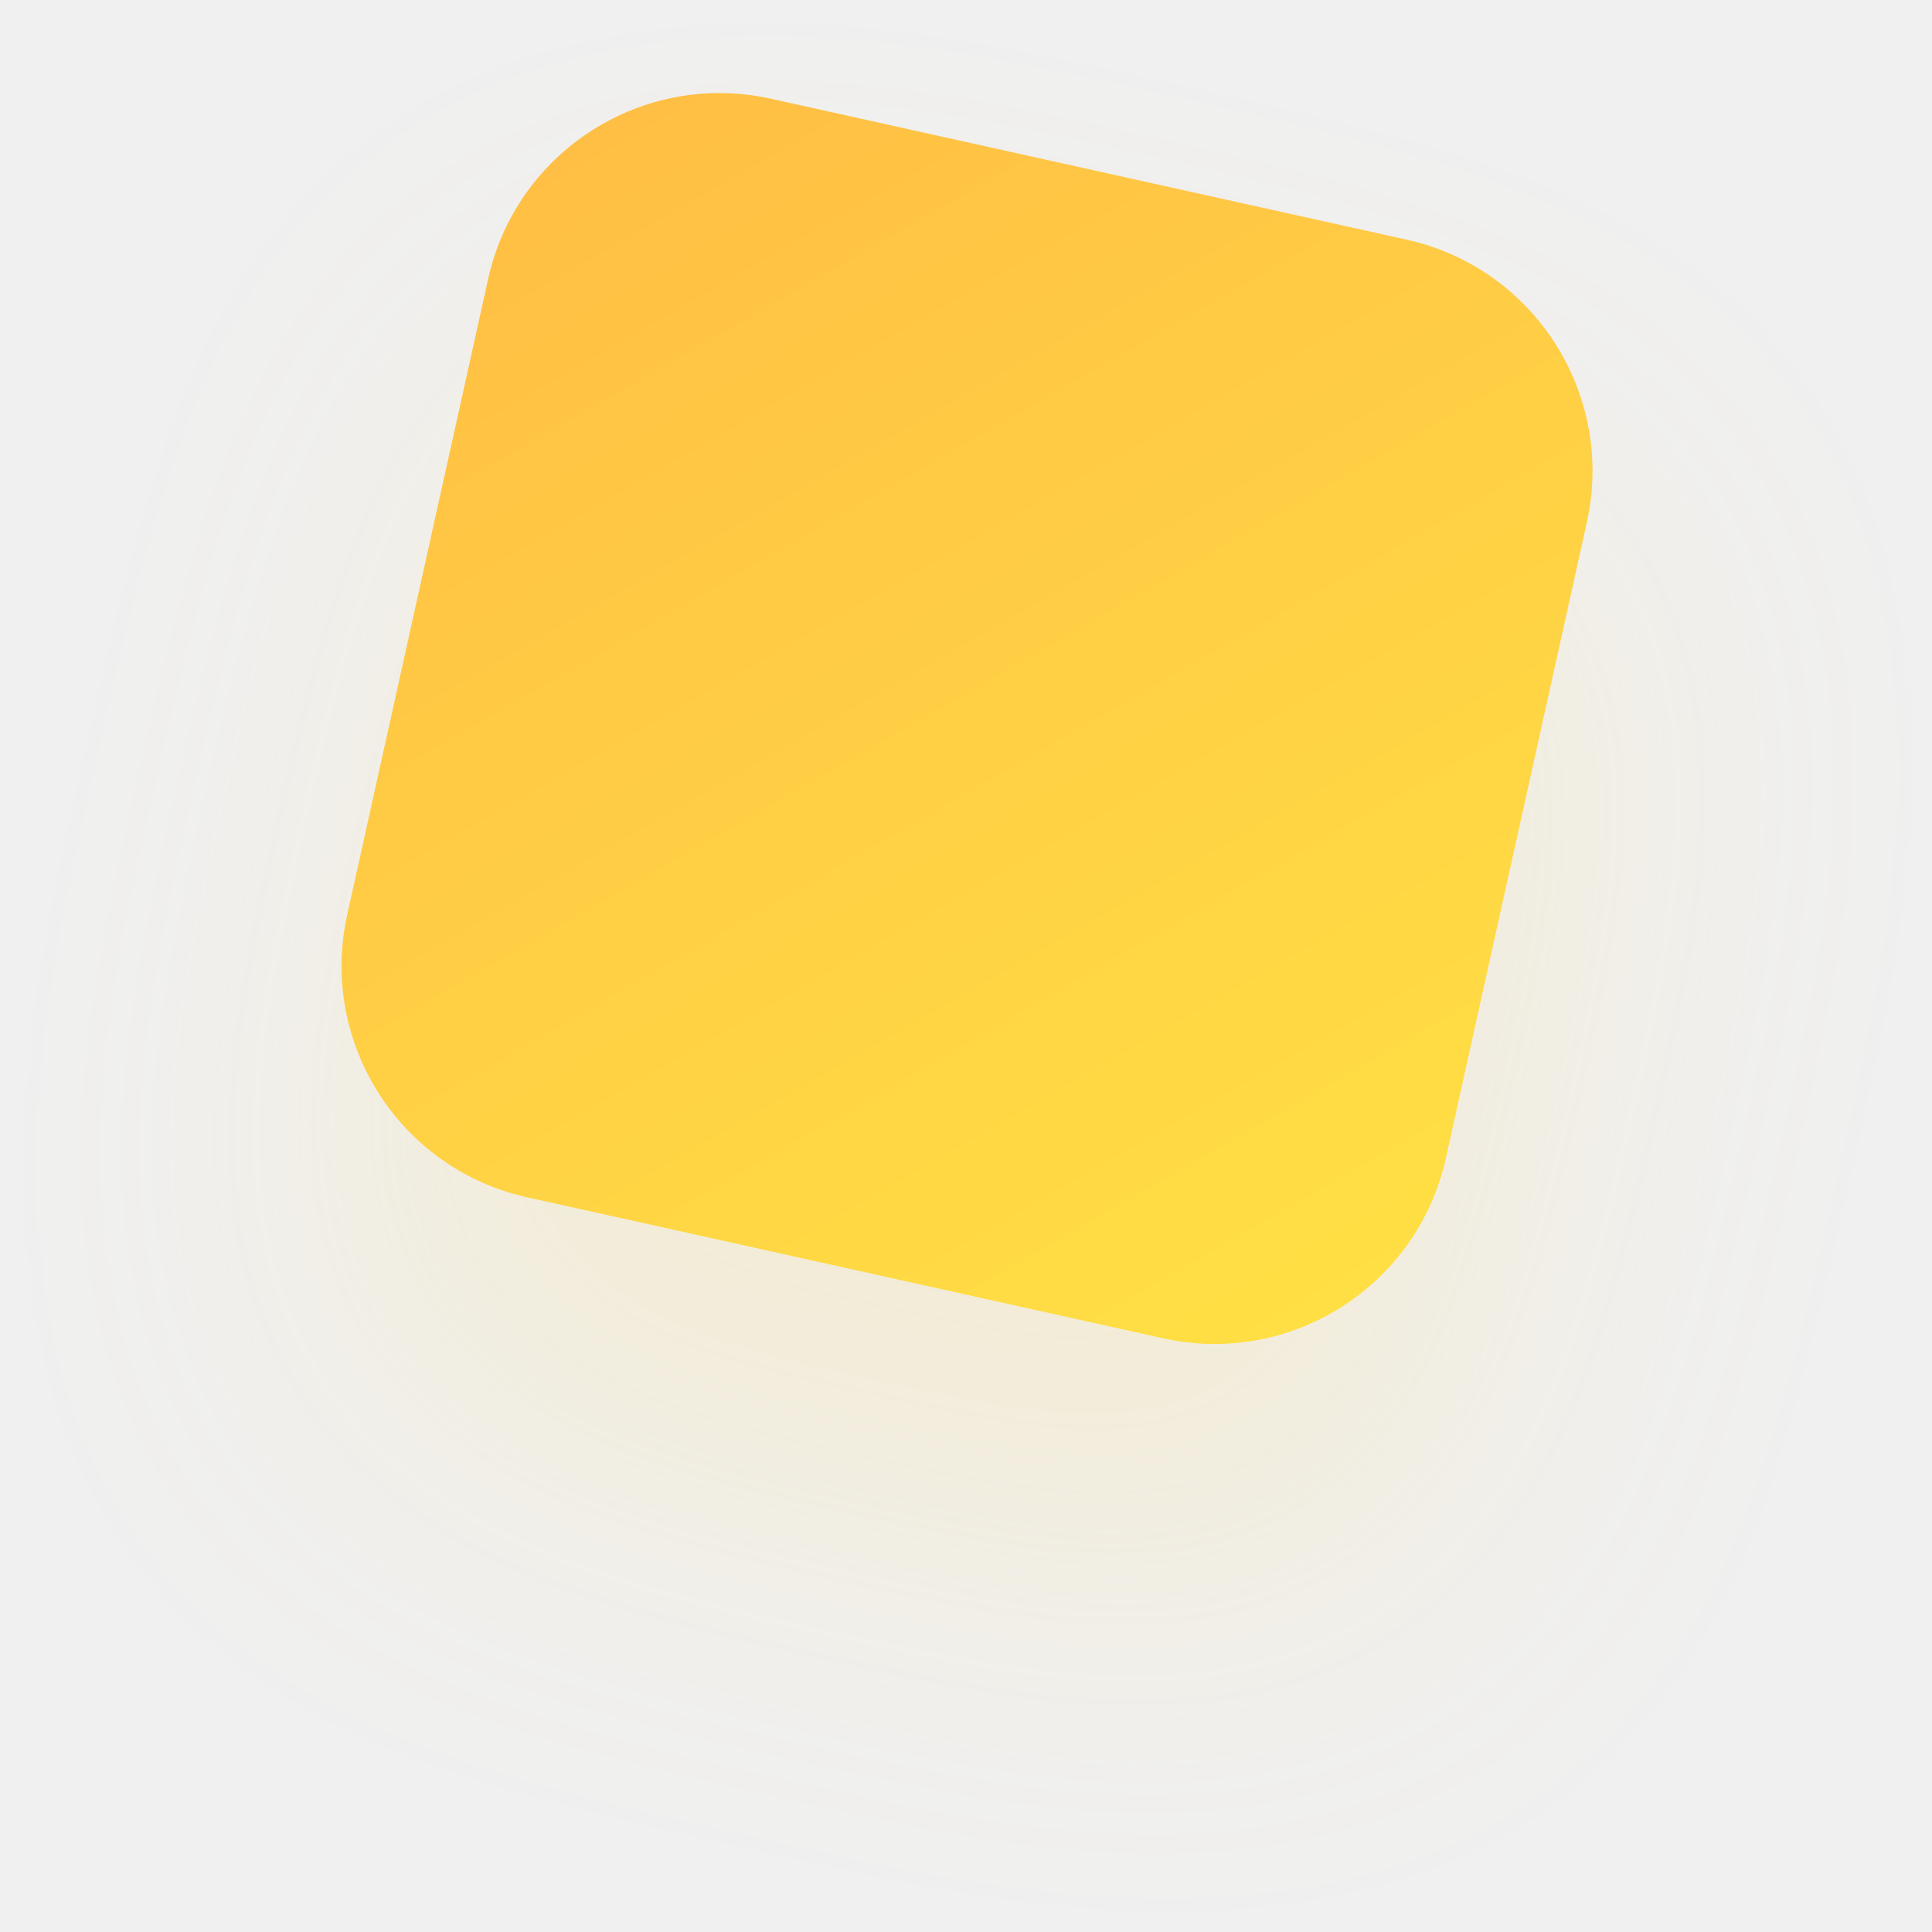
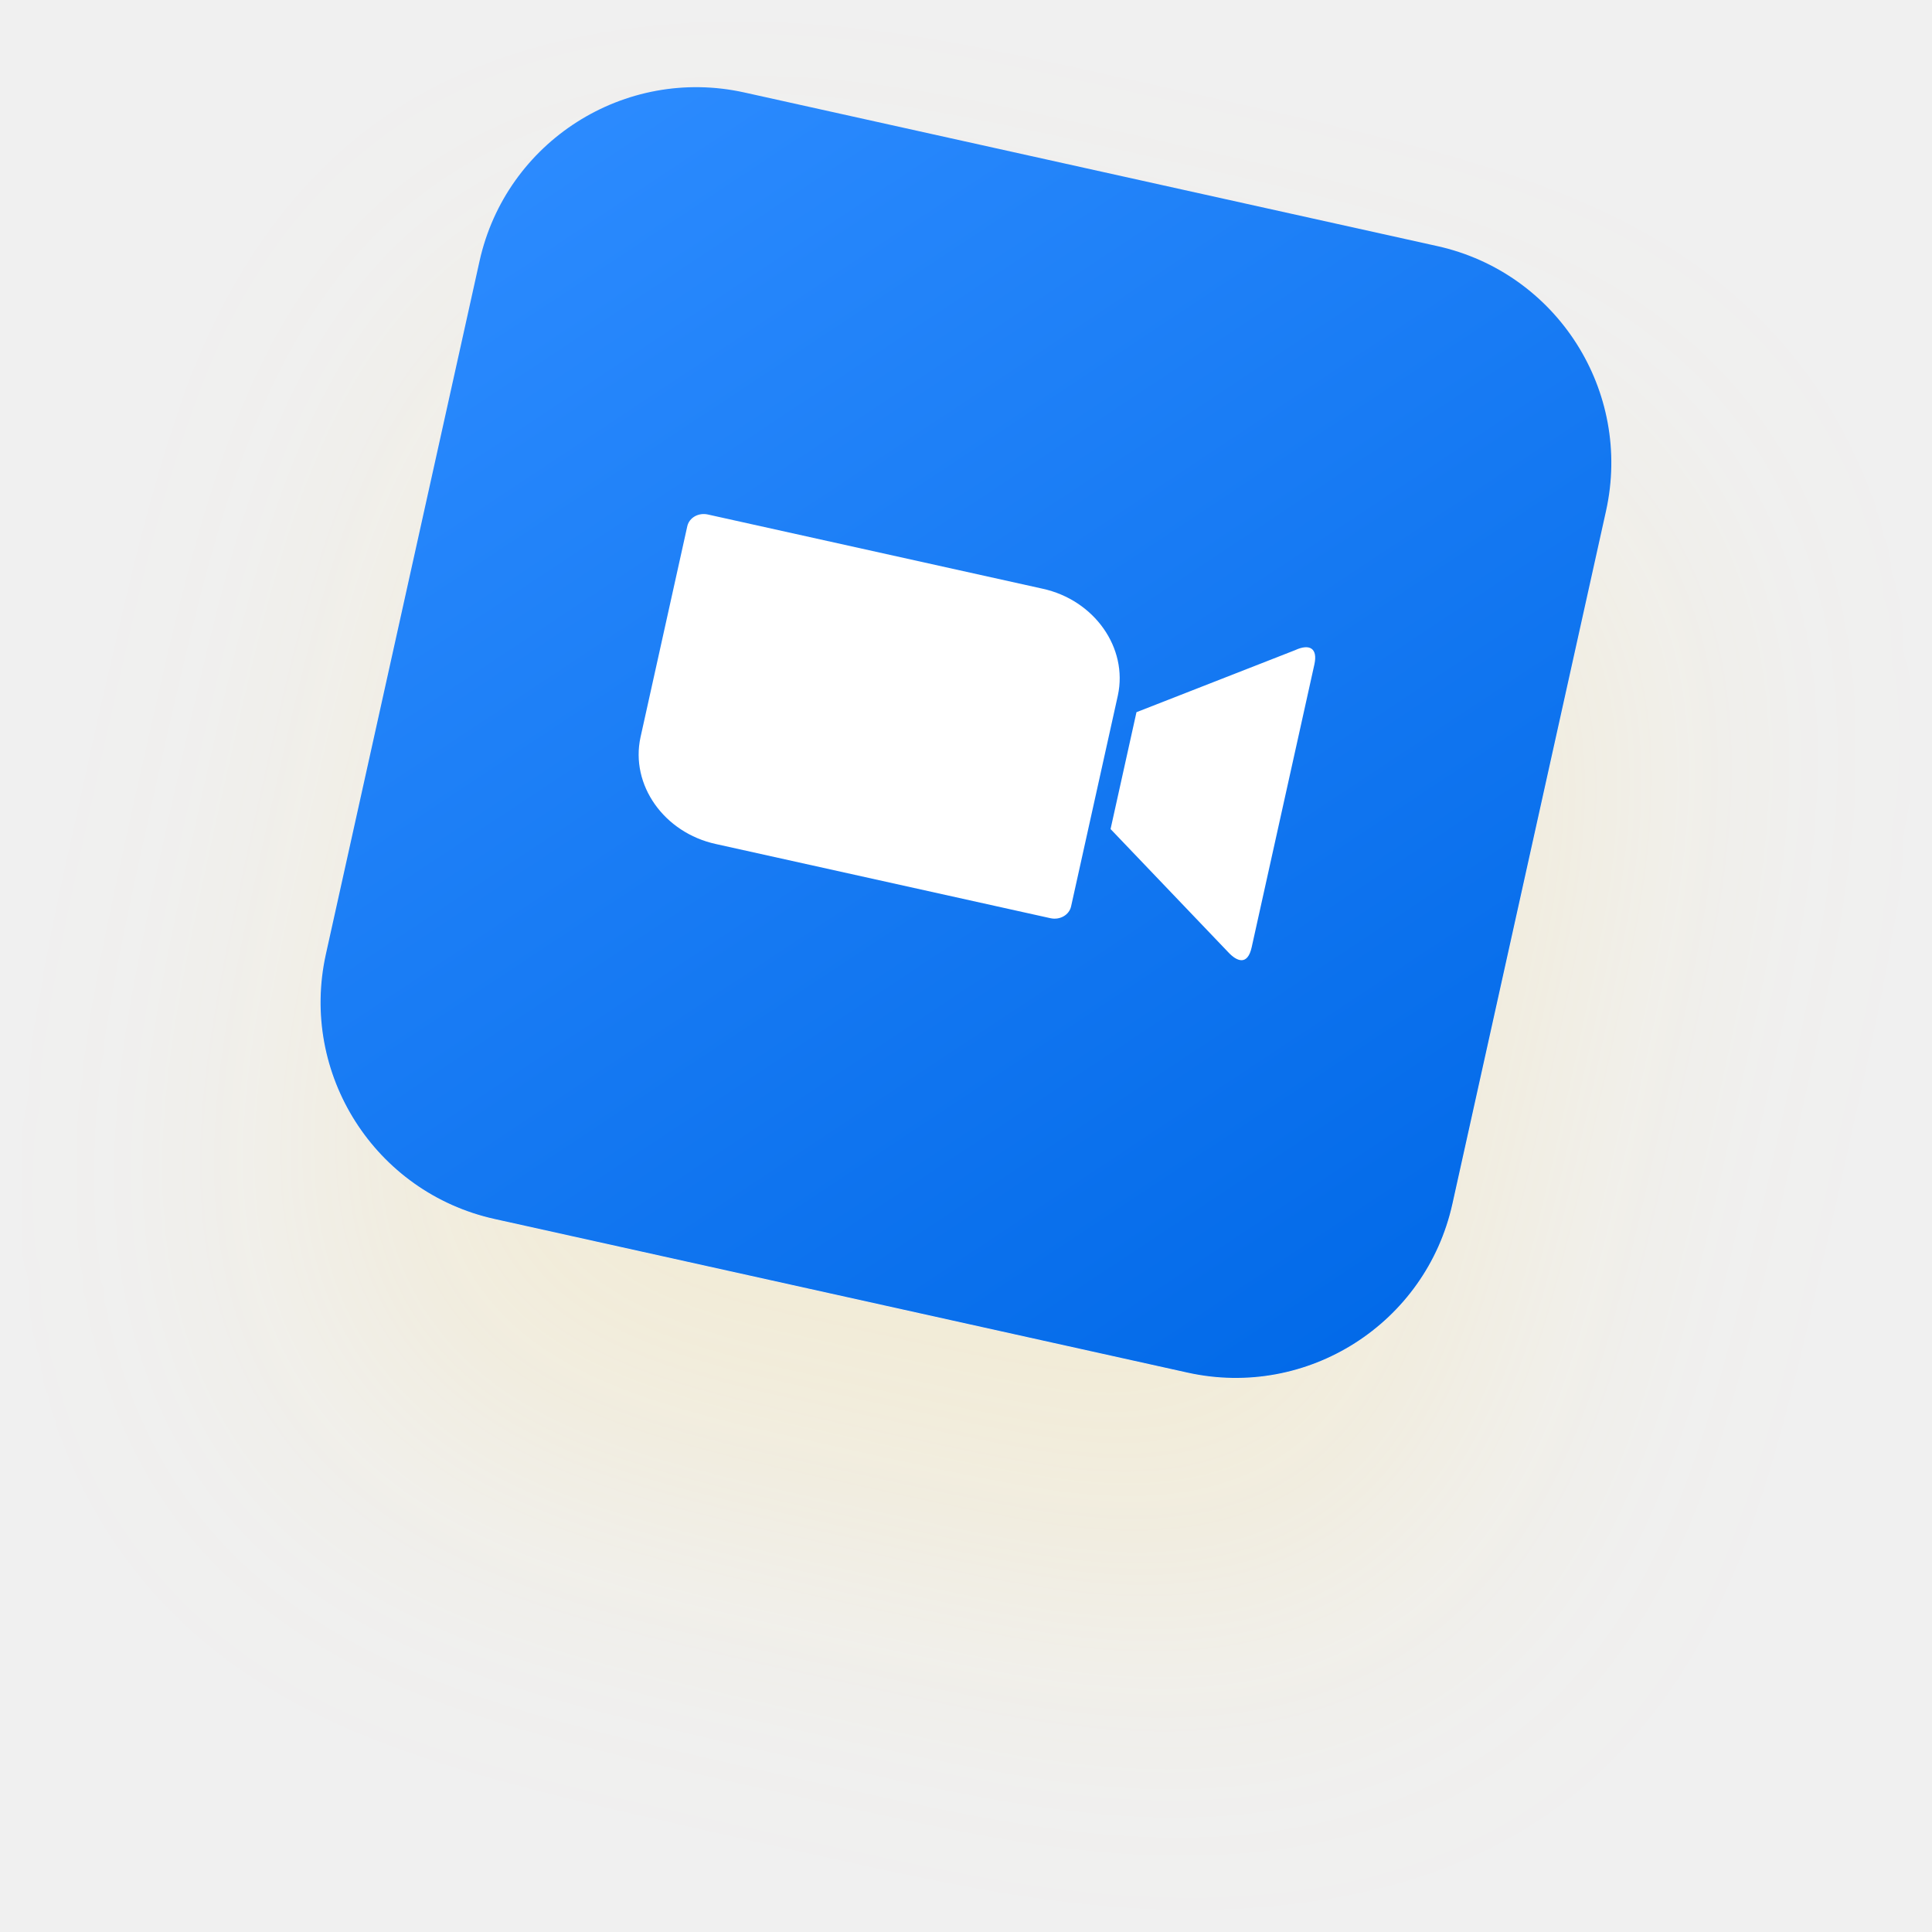
- <svg xmlns="http://www.w3.org/2000/svg" width="163" height="163" viewBox="0 0 163 163" fill="none">
-   <g filter="url(#filter0_d_17_62)">
-     <rect x="45.514" y="4" width="94.946" height="94.946" rx="20" transform="rotate(12.5 45.5137 4)" fill="url(#paint0_linear_17_62)" />
+ <svg xmlns="http://www.w3.org/2000/svg" width="174" height="174" viewBox="0 0 174 174" fill="none">
+   <g filter="url(#filter0_d_227_662)">
+     <rect x="47.514" y="4" width="103.92" height="103.92" rx="20" transform="rotate(12.5 47.5137 4)" fill="url(#paint0_linear_227_662)" />
  </g>
+   <path d="M61.898 47.396L57.687 66.393C56.751 70.692 59.804 74.994 64.467 76.013L94.605 82.695C95.46 82.884 96.293 82.404 96.464 81.634L100.676 62.637C101.605 58.34 98.552 54.034 93.895 53.02L63.751 46.337C62.899 46.148 62.069 46.626 61.898 47.396V47.396ZM102.353 64.142L116.651 58.55C117.913 57.966 118.705 58.357 118.375 59.845L112.728 85.314C112.353 87.008 111.375 86.575 110.619 85.76L100.02 74.666L102.353 64.142Z" fill="white" />
  <defs>
-     <filter id="filter0_d_17_62" x="0.44" y="0.477" width="162.292" height="162.293" filterUnits="userSpaceOnUse" color-interpolation-filters="sRGB">
+     <filter id="filter0_d_227_662" x="0.498" y="0.477" width="172.996" height="172.996" filterUnits="userSpaceOnUse" color-interpolation-filters="sRGB">
      <feFlood flood-opacity="0" result="BackgroundImageFix" />
      <feColorMatrix in="SourceAlpha" type="matrix" values="0 0 0 0 0 0 0 0 0 0 0 0 0 0 0 0 0 0 127 0" result="hardAlpha" />
      <feOffset dy="21" />
      <feGaussianBlur stdDeviation="14.5" />
      <feComposite in2="hardAlpha" operator="out" />
      <feColorMatrix type="matrix" values="0 0 0 0 1 0 0 0 0 0.824 0 0 0 0 0.267 0 0 0 0.15 0" />
-       <feBlend mode="normal" in2="BackgroundImageFix" result="effect1_dropShadow_17_62" />
-       <feBlend mode="normal" in="SourceGraphic" in2="effect1_dropShadow_17_62" result="shape" />
+       <feBlend mode="normal" in2="BackgroundImageFix" result="effect1_dropShadow_227_662" />
+       <feBlend mode="normal" in="SourceGraphic" in2="effect1_dropShadow_227_662" result="shape" />
    </filter>
-     <linearGradient id="paint0_linear_17_62" x1="47.869" y1="3.478" x2="136.435" y2="100.834" gradientUnits="userSpaceOnUse">
-       <stop stop-color="#FFBD44" />
-       <stop offset="1" stop-color="#FFE144" />
+     <linearGradient id="paint0_linear_227_662" x1="47.45" y1="7.607" x2="151.37" y2="107.856" gradientUnits="userSpaceOnUse">
+       <stop stop-color="#2D8CFF" />
+       <stop offset="1" stop-color="#0068E7" />
    </linearGradient>
  </defs>
</svg>
